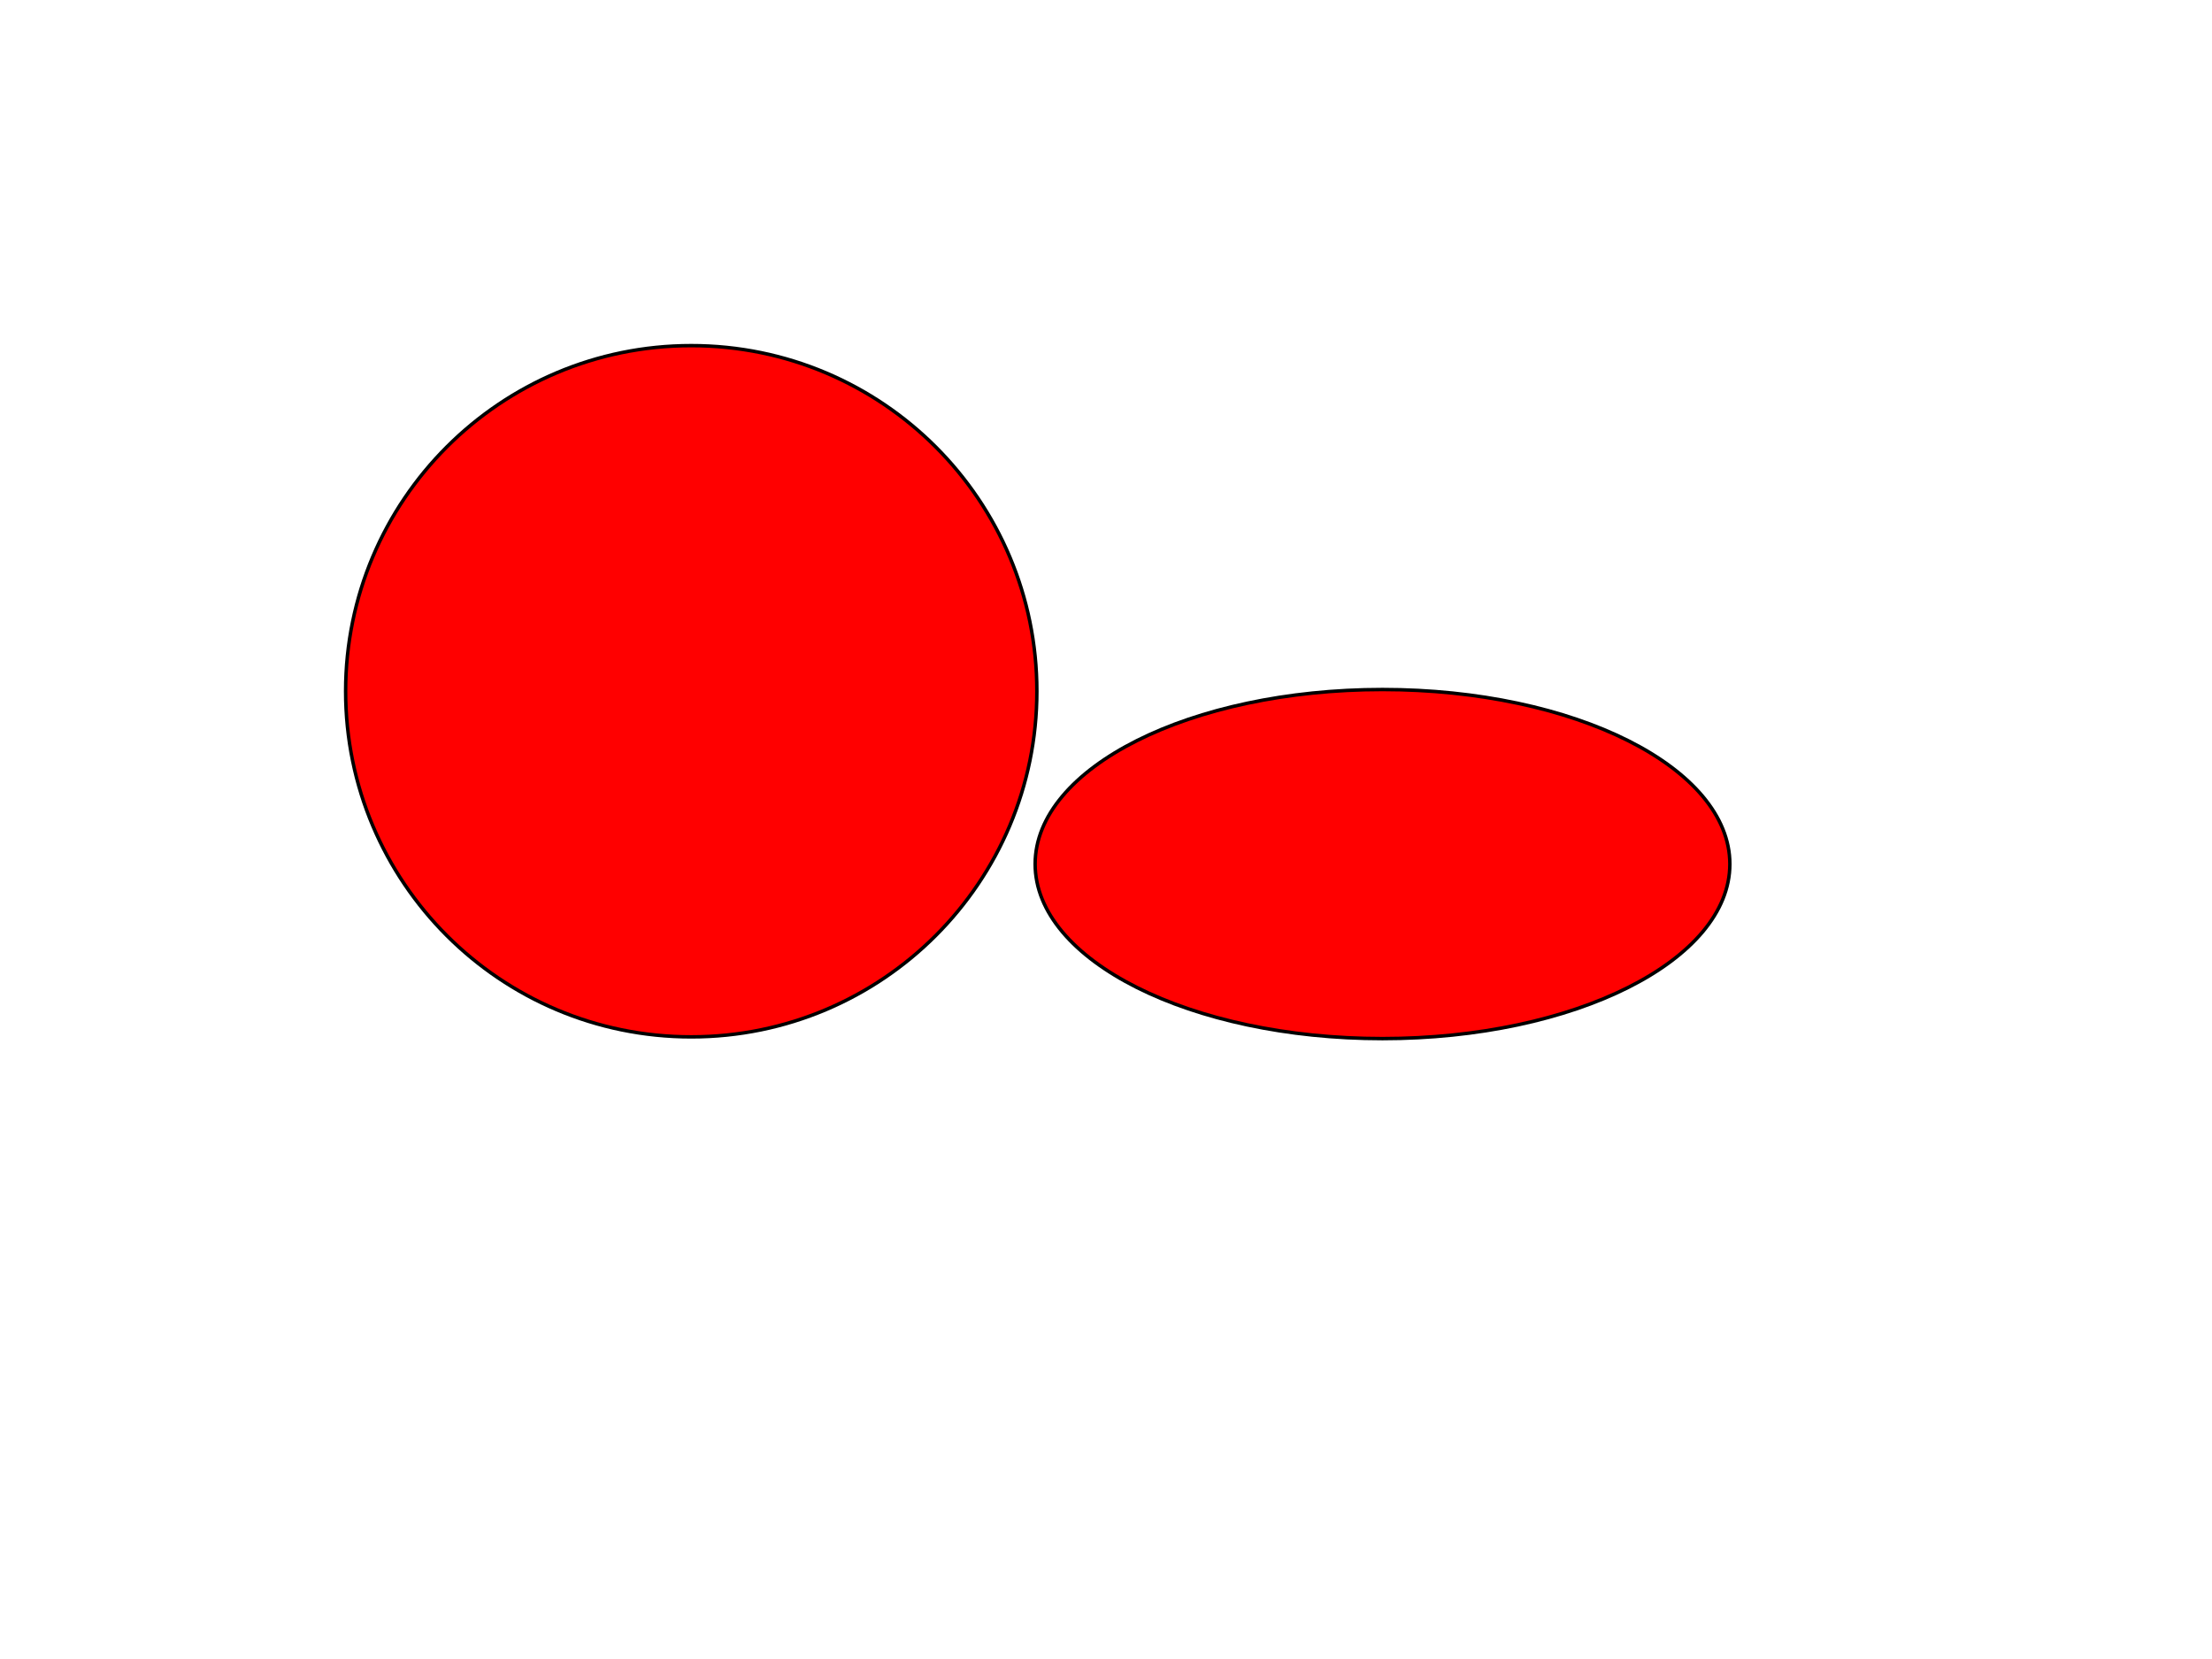
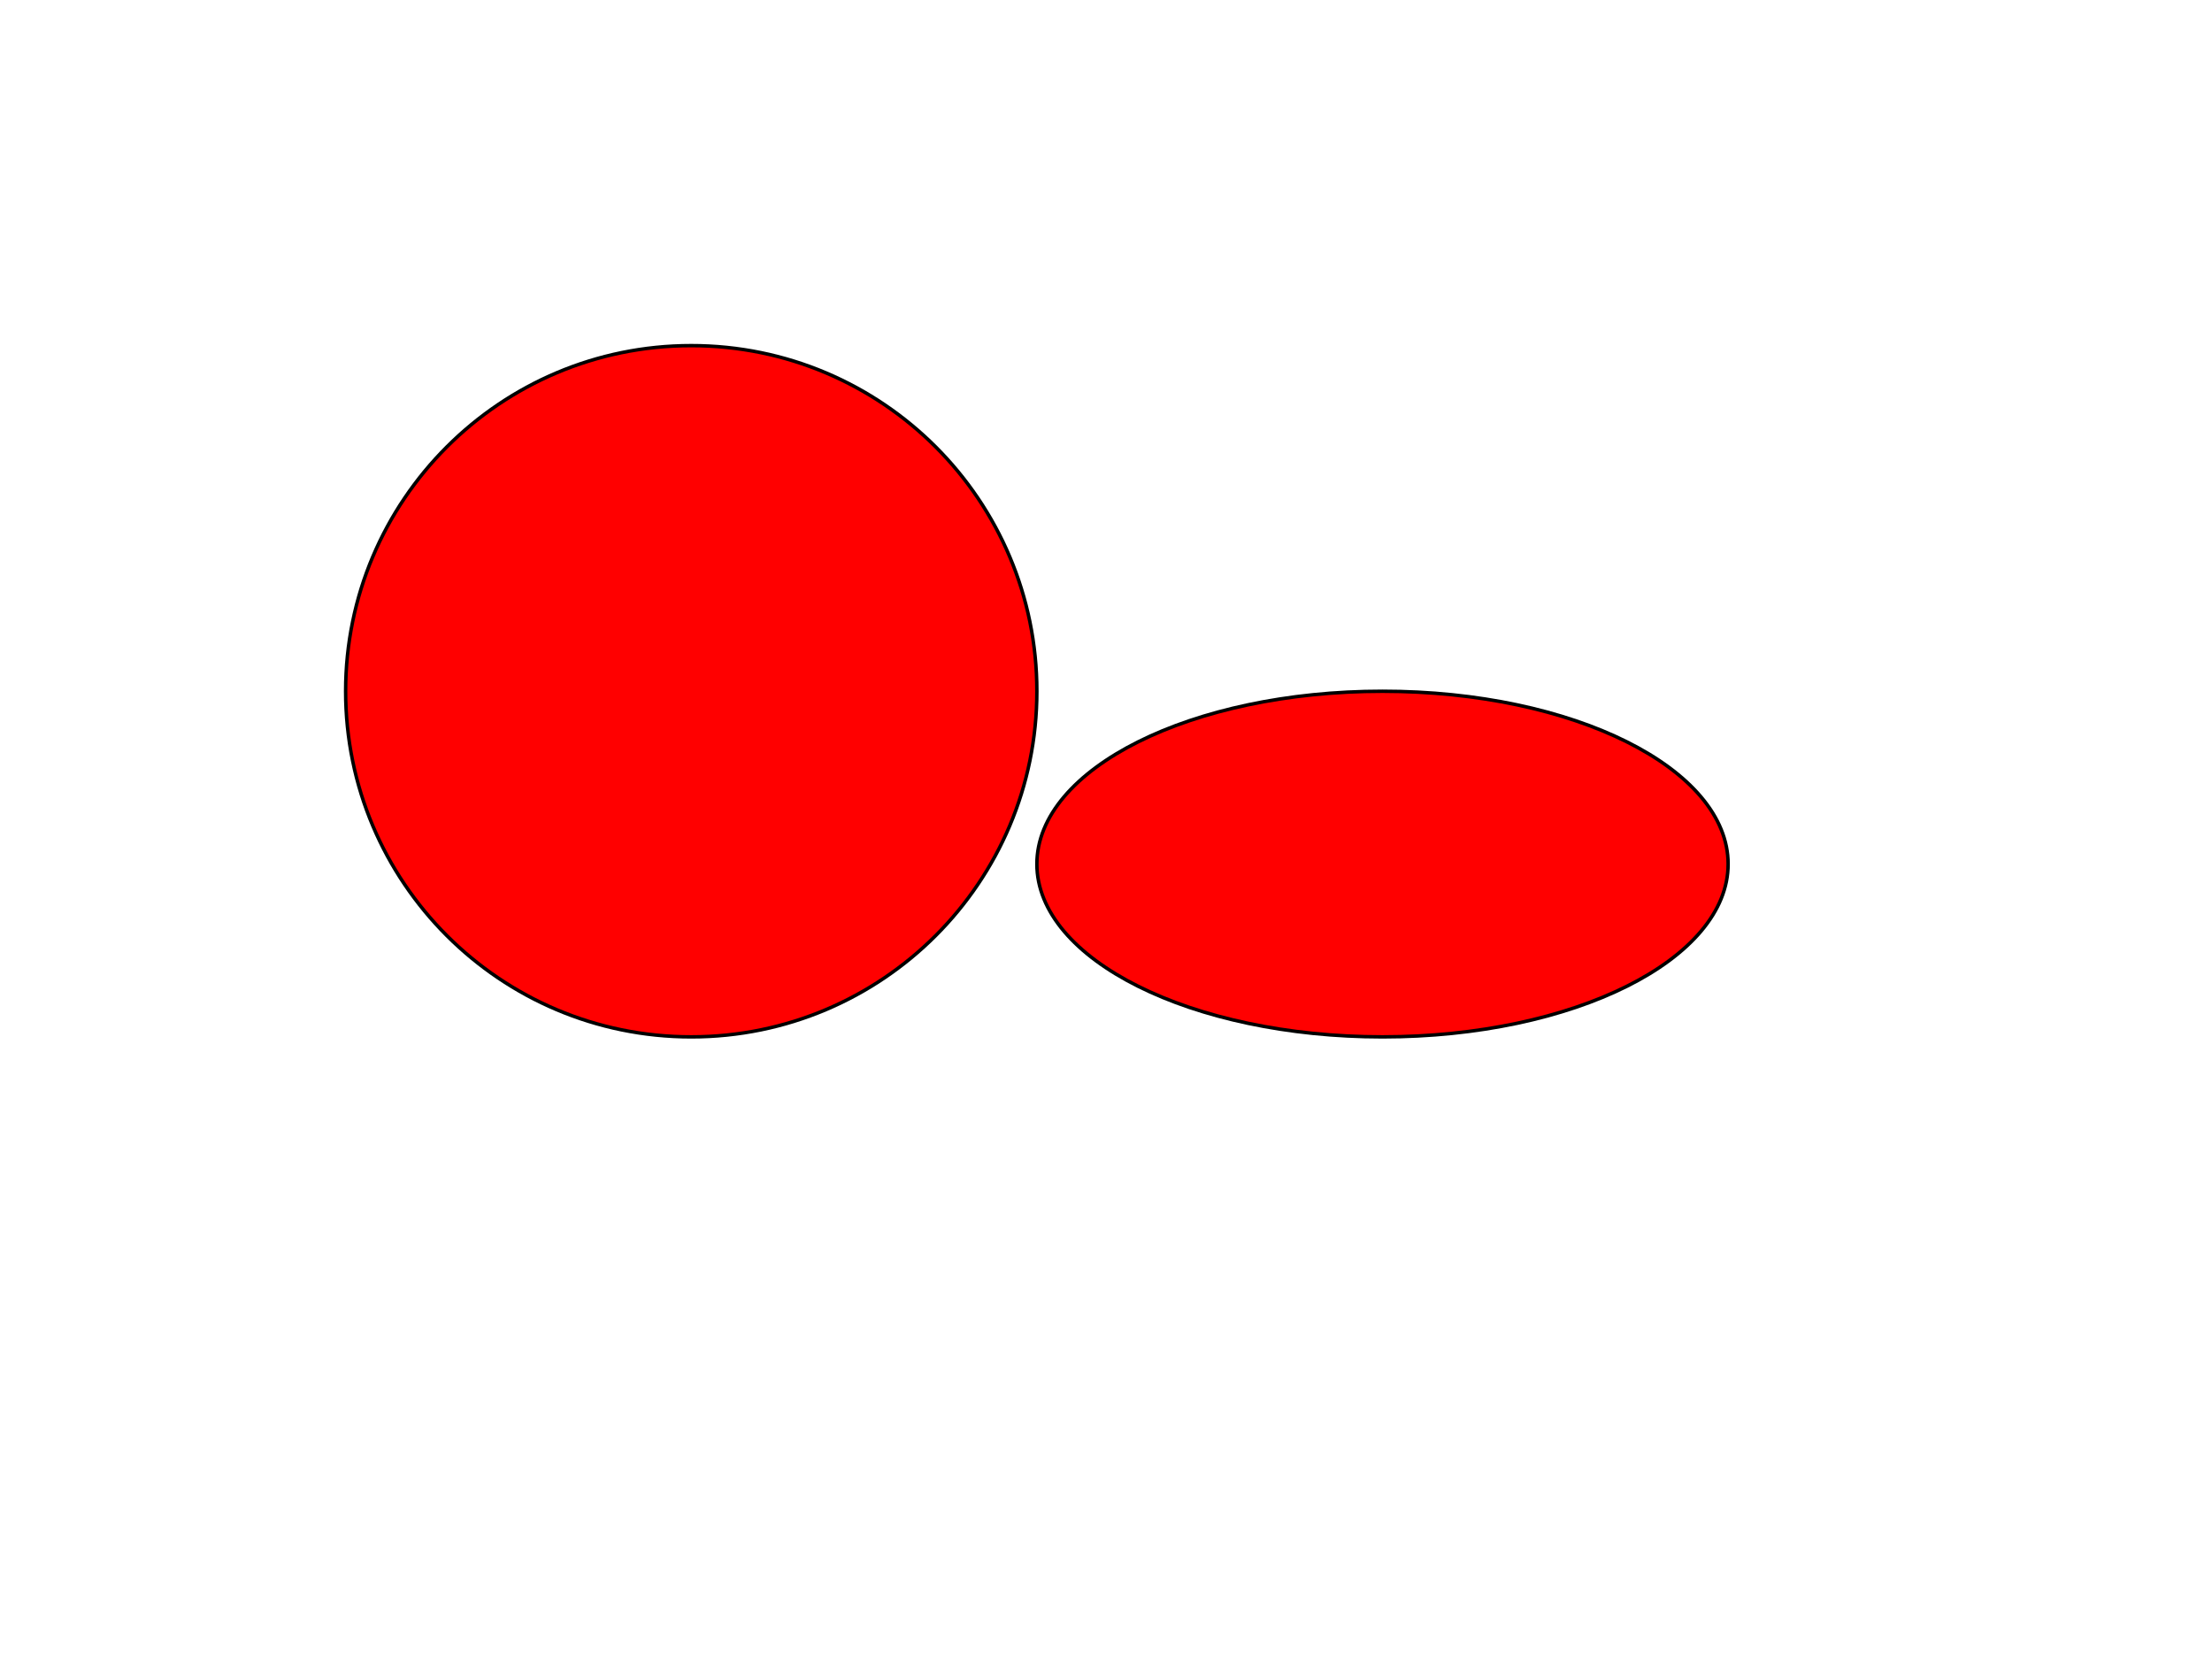
<svg xmlns="http://www.w3.org/2000/svg" width="640" height="480">
  <g class="layer">
    <circle cx="200" cy="200" fill="#FF0000" id="svg_1" r="100" stroke="#000000" />
-     <ellipse cx="400" cy="250" fill="#FF0000" id="svg_2" rx="100.5" ry="50.5" stroke="#000000" />
+     <ellipse cx="400" cy="250" fill="#FF0000" id="svg_2" rx="100" ry="50" stroke="#000000" />
  </g>
</svg>
